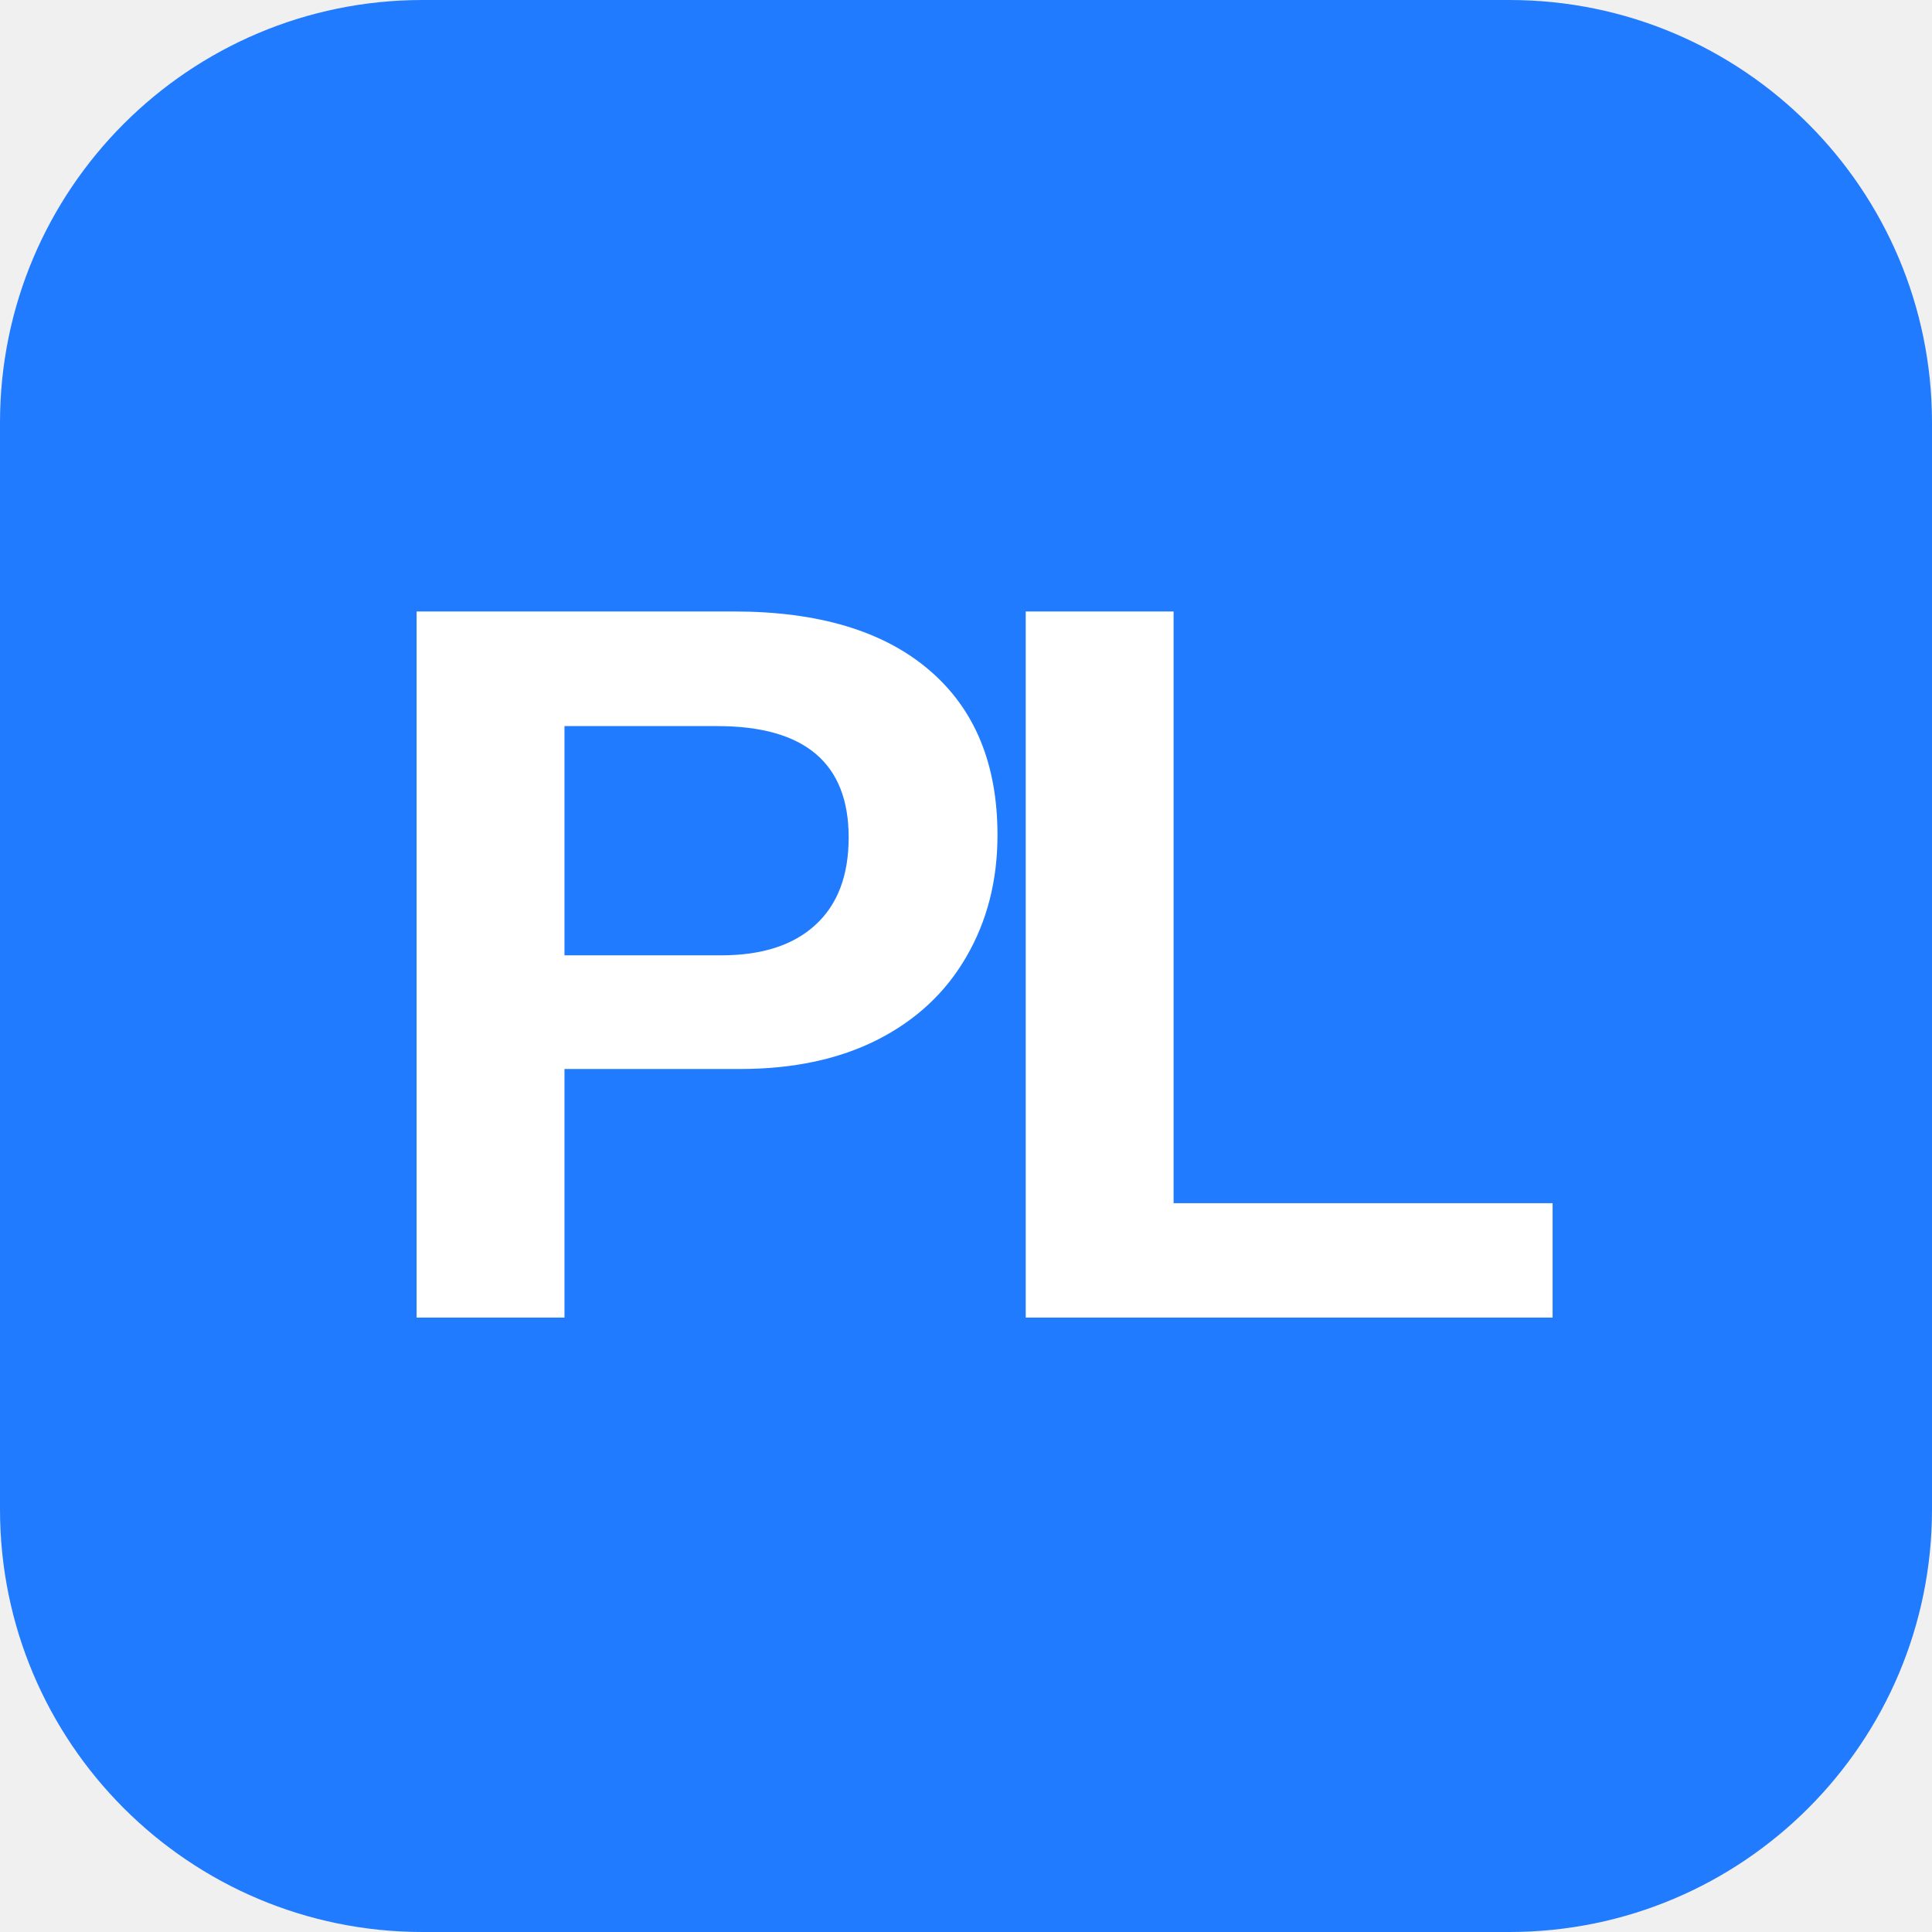
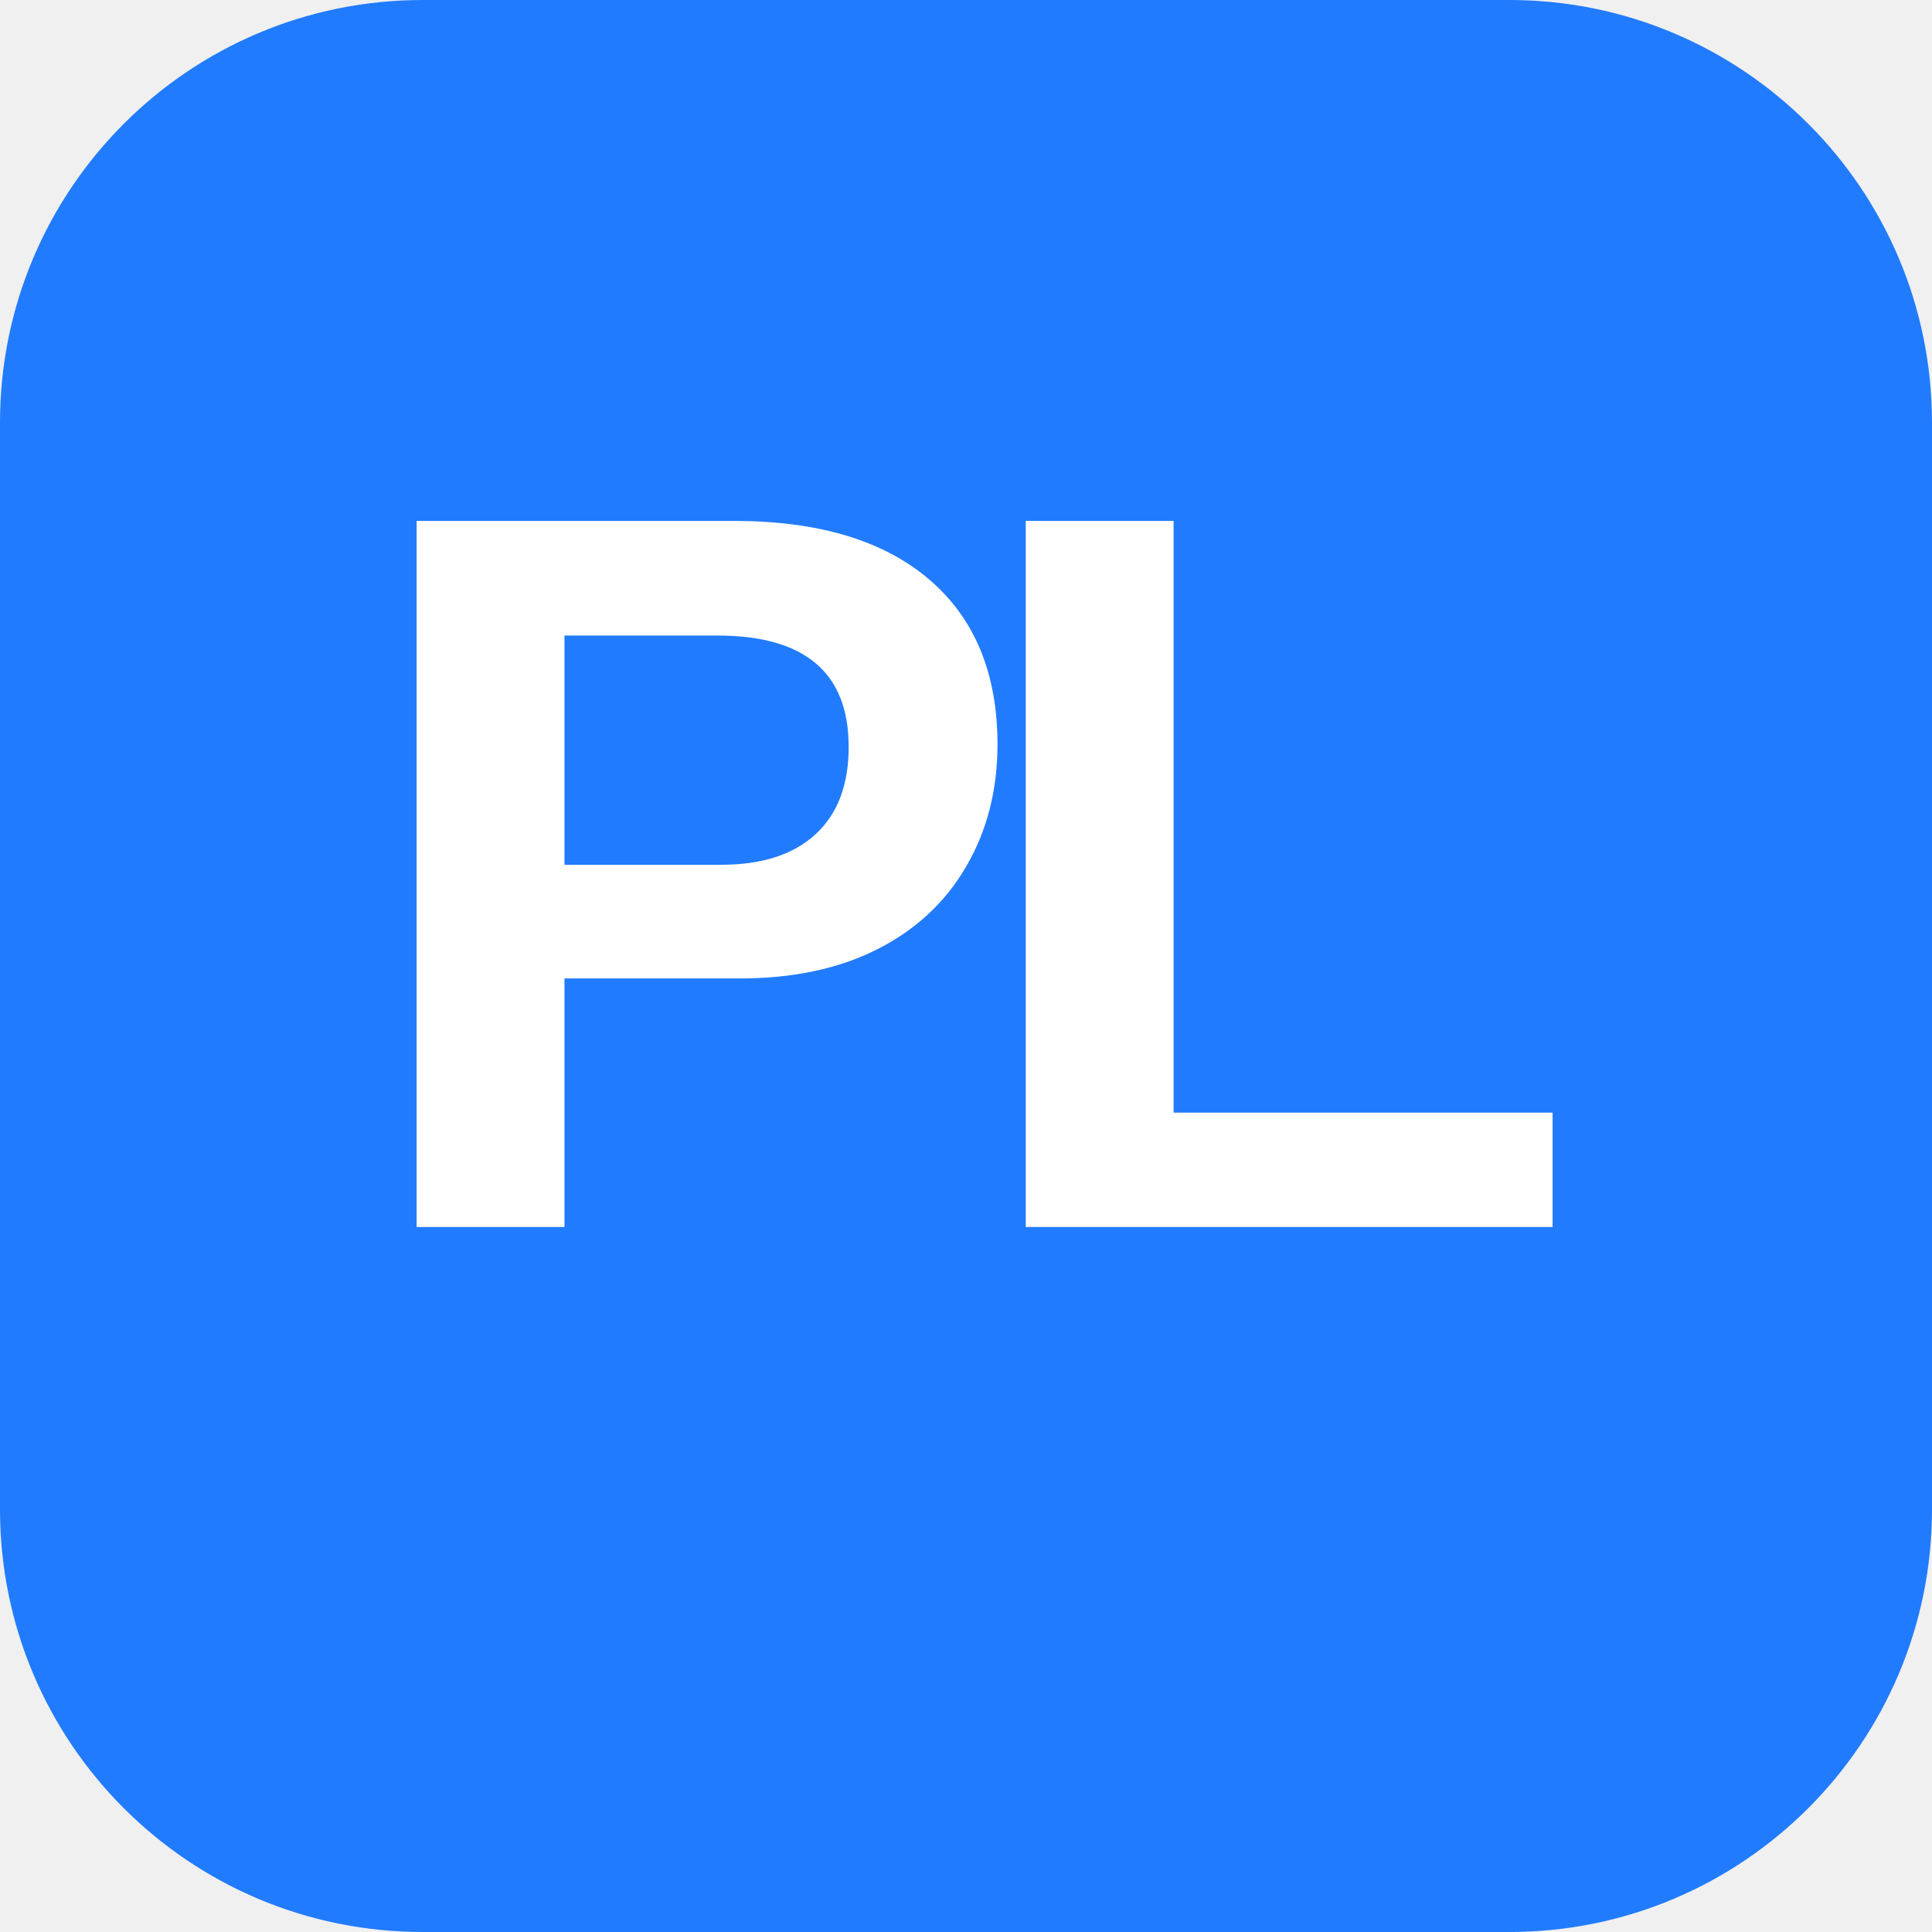
<svg xmlns="http://www.w3.org/2000/svg" viewBox="0 0 128 128" role="img" aria-label="Pixel Local">
  <rect width="128" height="128" rx="28" fill="#217BFE" />
-   <text x="64" y="68" text-anchor="middle" dominant-baseline="middle" fill="#fff" font-family="Arial Black, Helvetica Neue, Arial, sans-serif" font-size="68" font-weight="900" letter-spacing="-5">PL</text>
+   <text x="64" y="62" text-anchor="middle" dominant-baseline="middle" fill="#fff" font-family="Arial Black, Helvetica Neue, Arial, sans-serif" font-size="68" font-weight="900" letter-spacing="-5">PL</text>
</svg>
